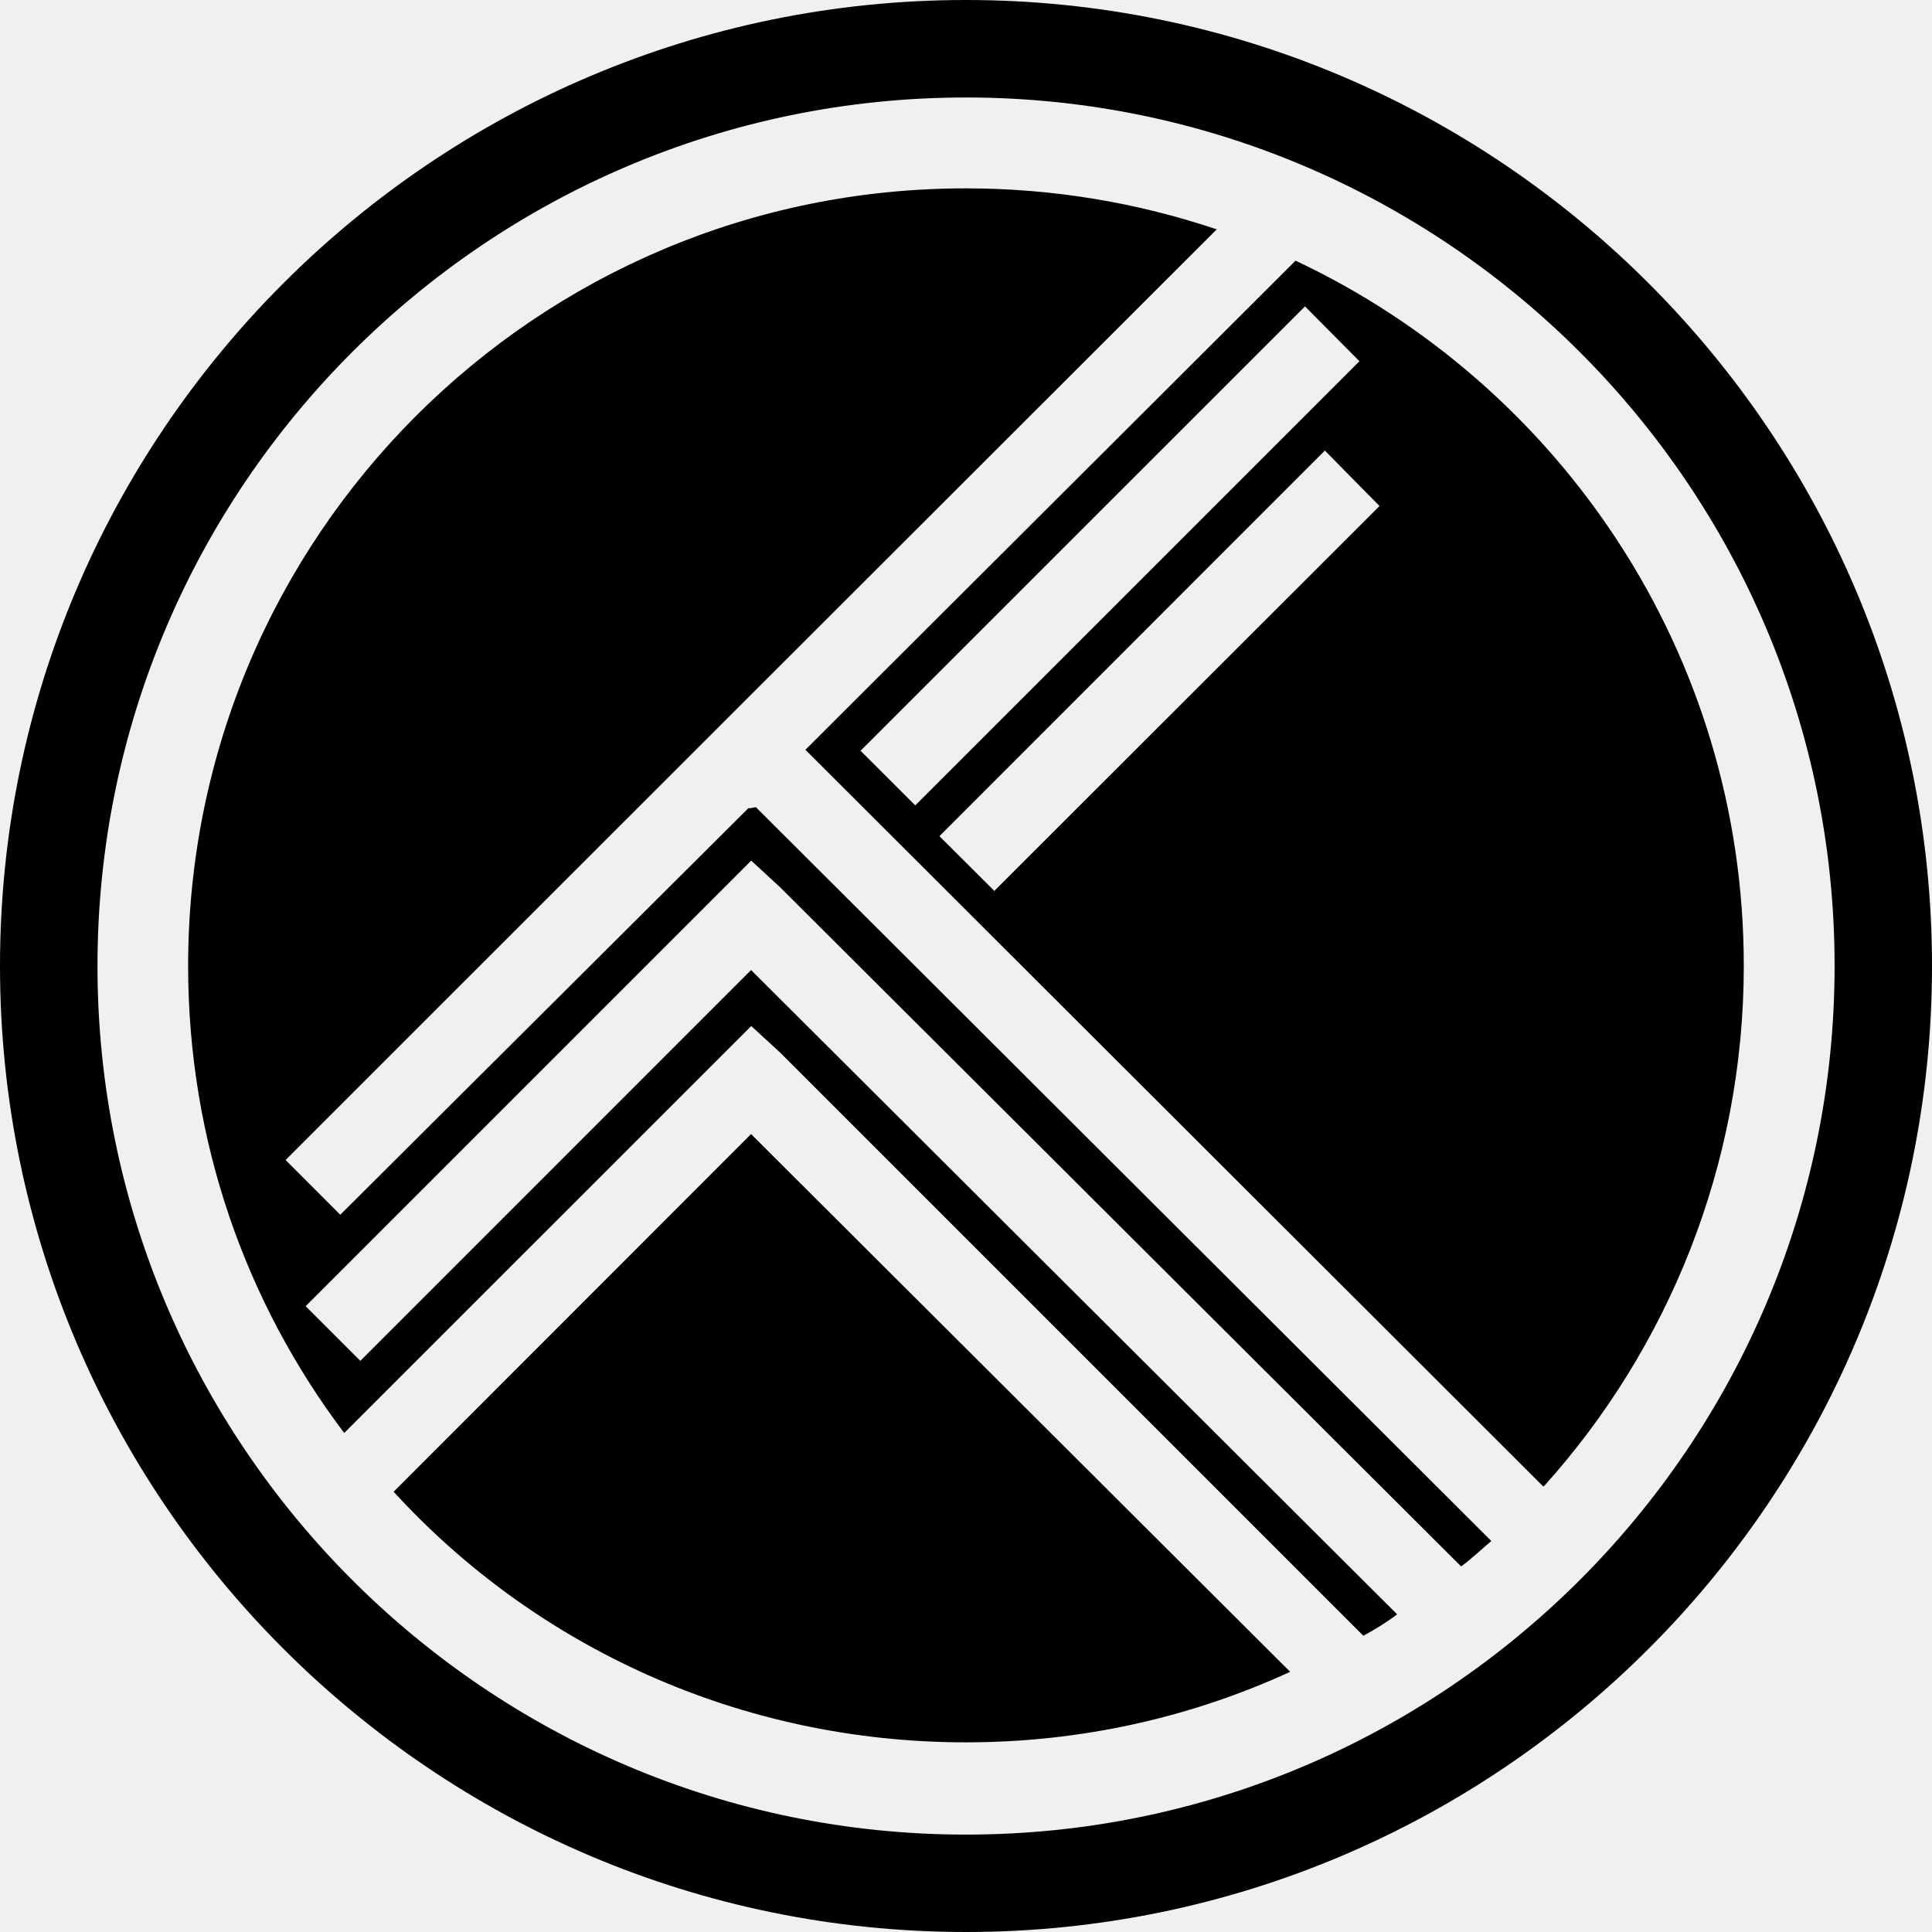
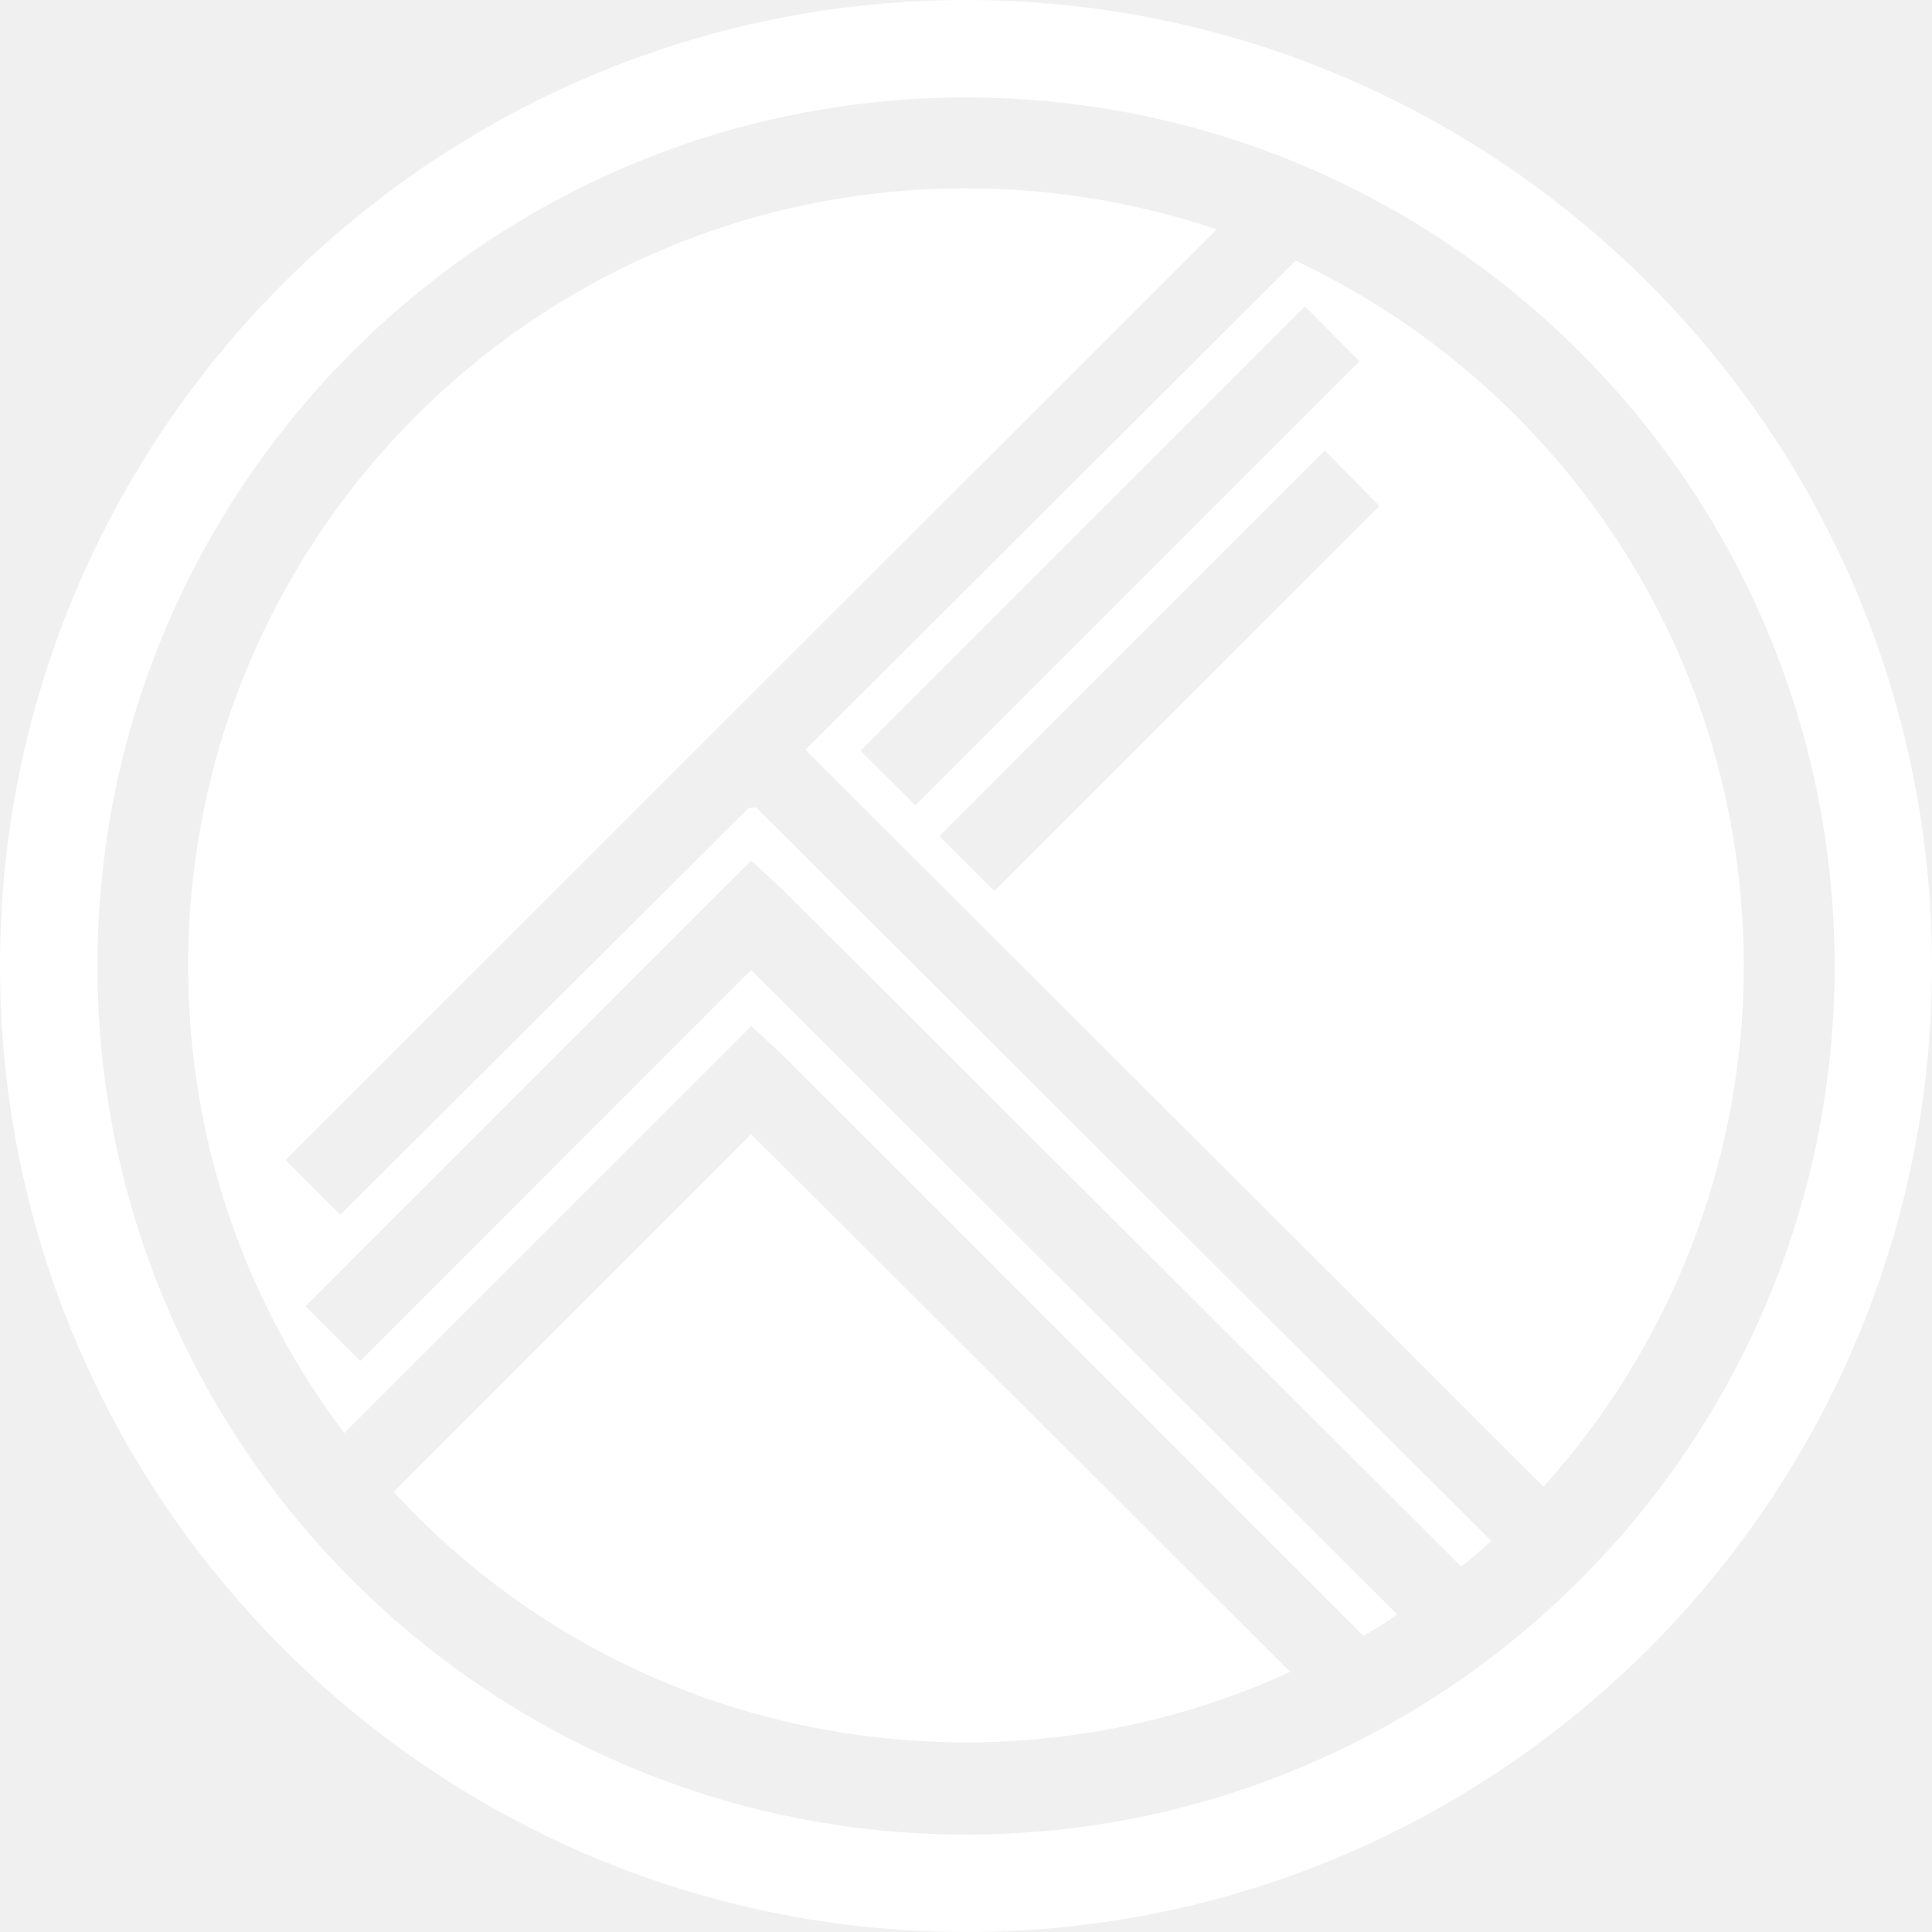
<svg xmlns="http://www.w3.org/2000/svg" role="img" viewBox="0 0 24 24">
-   <path d="M12 24C5.385 24 0 18.615 0 12S5.385 0 12 0s12 5.385 12 12-5.385 12-12 12zm0-22.789C6.05 1.211 1.211 6.05 1.211 12S6.05 22.79 12 22.79 22.79 17.95 22.79 12 17.95 1.211 12 1.211zm-7.11 17.32c1.756 1.92 4.294 3.113 7.11 3.113 1.439 0 2.801-.313 4.027-.876l-6.697-6.68-4.44 4.443zm14.288-.067c1.541-1.71 2.484-3.99 2.484-6.466 0-3.885-2.287-7.215-5.568-8.76l-6.089 6.076 9.164 9.15h.009zm-9.877-8.429L4.227 15.09l-.679-.68 5.337-5.336 6.23-6.225c-.978-.328-2.02-.509-3.115-.509C6.663 2.337 2.337 6.663 2.337 12c0 2.172.713 4.178 1.939 5.801l5.056-5.055.359.329 7.245 7.245c.15-.082.285-.164.42-.266L9.33 12.05l-4.854 4.855-.679-.679 5.535-5.535.359.331 8.46 8.437c.135-.1.255-.215.375-.316L9.39 10.027l-.083.015-.006-.007zm3.047 1.028l-.678-.676 4.788-4.79.679.689-4.789 4.785v-.008zm4.542-6.578l-5.52 5.52-.68-.679 5.521-5.52.679.684v-.005z" />
+   <path fill="white" d="M12 24C5.385 24 0 18.615 0 12S5.385 0 12 0s12 5.385 12 12-5.385 12-12 12zm0-22.789C6.05 1.211 1.211 6.05 1.211 12S6.05 22.79 12 22.79 22.79 17.95 22.79 12 17.95 1.211 12 1.211zm-7.11 17.32c1.756 1.92 4.294 3.113 7.11 3.113 1.439 0 2.801-.313 4.027-.876l-6.697-6.68-4.44 4.443zm14.288-.067c1.541-1.71 2.484-3.99 2.484-6.466 0-3.885-2.287-7.215-5.568-8.76l-6.089 6.076 9.164 9.15h.009zm-9.877-8.429L4.227 15.09l-.679-.68 5.337-5.336 6.23-6.225c-.978-.328-2.02-.509-3.115-.509C6.663 2.337 2.337 6.663 2.337 12c0 2.172.713 4.178 1.939 5.801l5.056-5.055.359.329 7.245 7.245c.15-.082.285-.164.42-.266L9.33 12.05l-4.854 4.855-.679-.679 5.535-5.535.359.331 8.46 8.437c.135-.1.255-.215.375-.316L9.39 10.027l-.083.015-.006-.007zm3.047 1.028l-.678-.676 4.788-4.79.679.689-4.789 4.785v-.008zm4.542-6.578l-5.52 5.52-.68-.679 5.521-5.52.679.684v-.005z" />
</svg>
